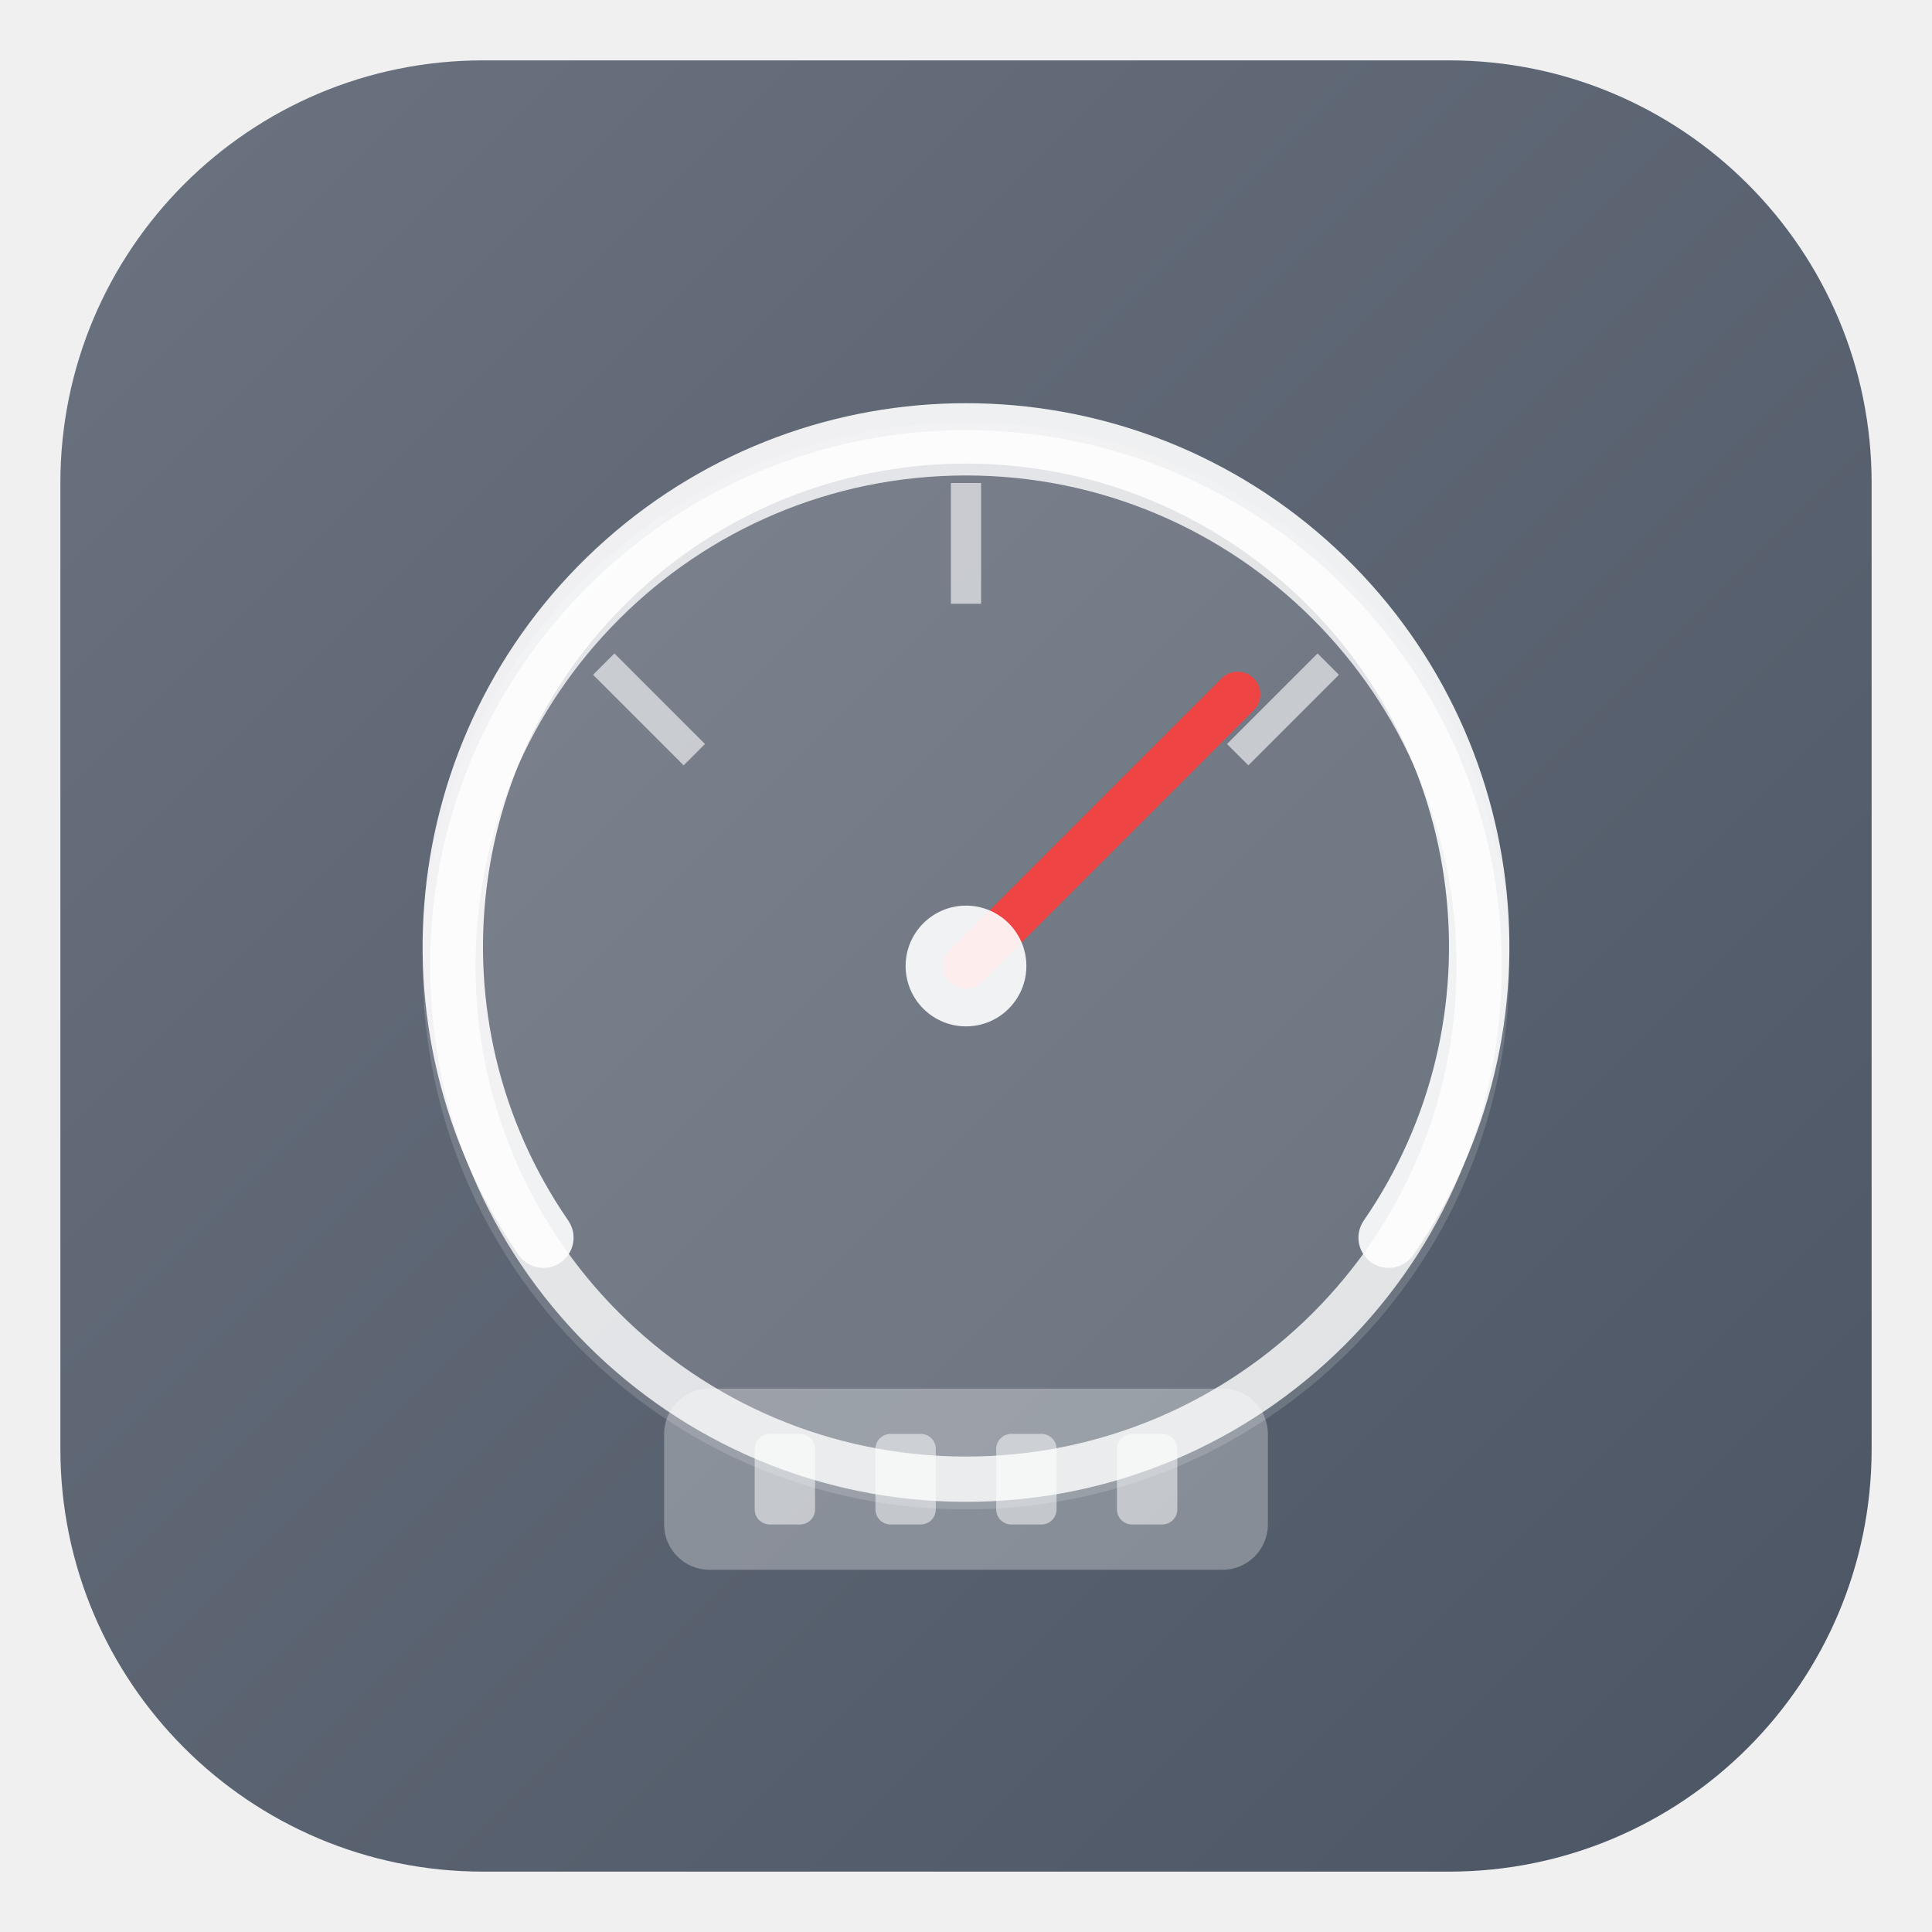
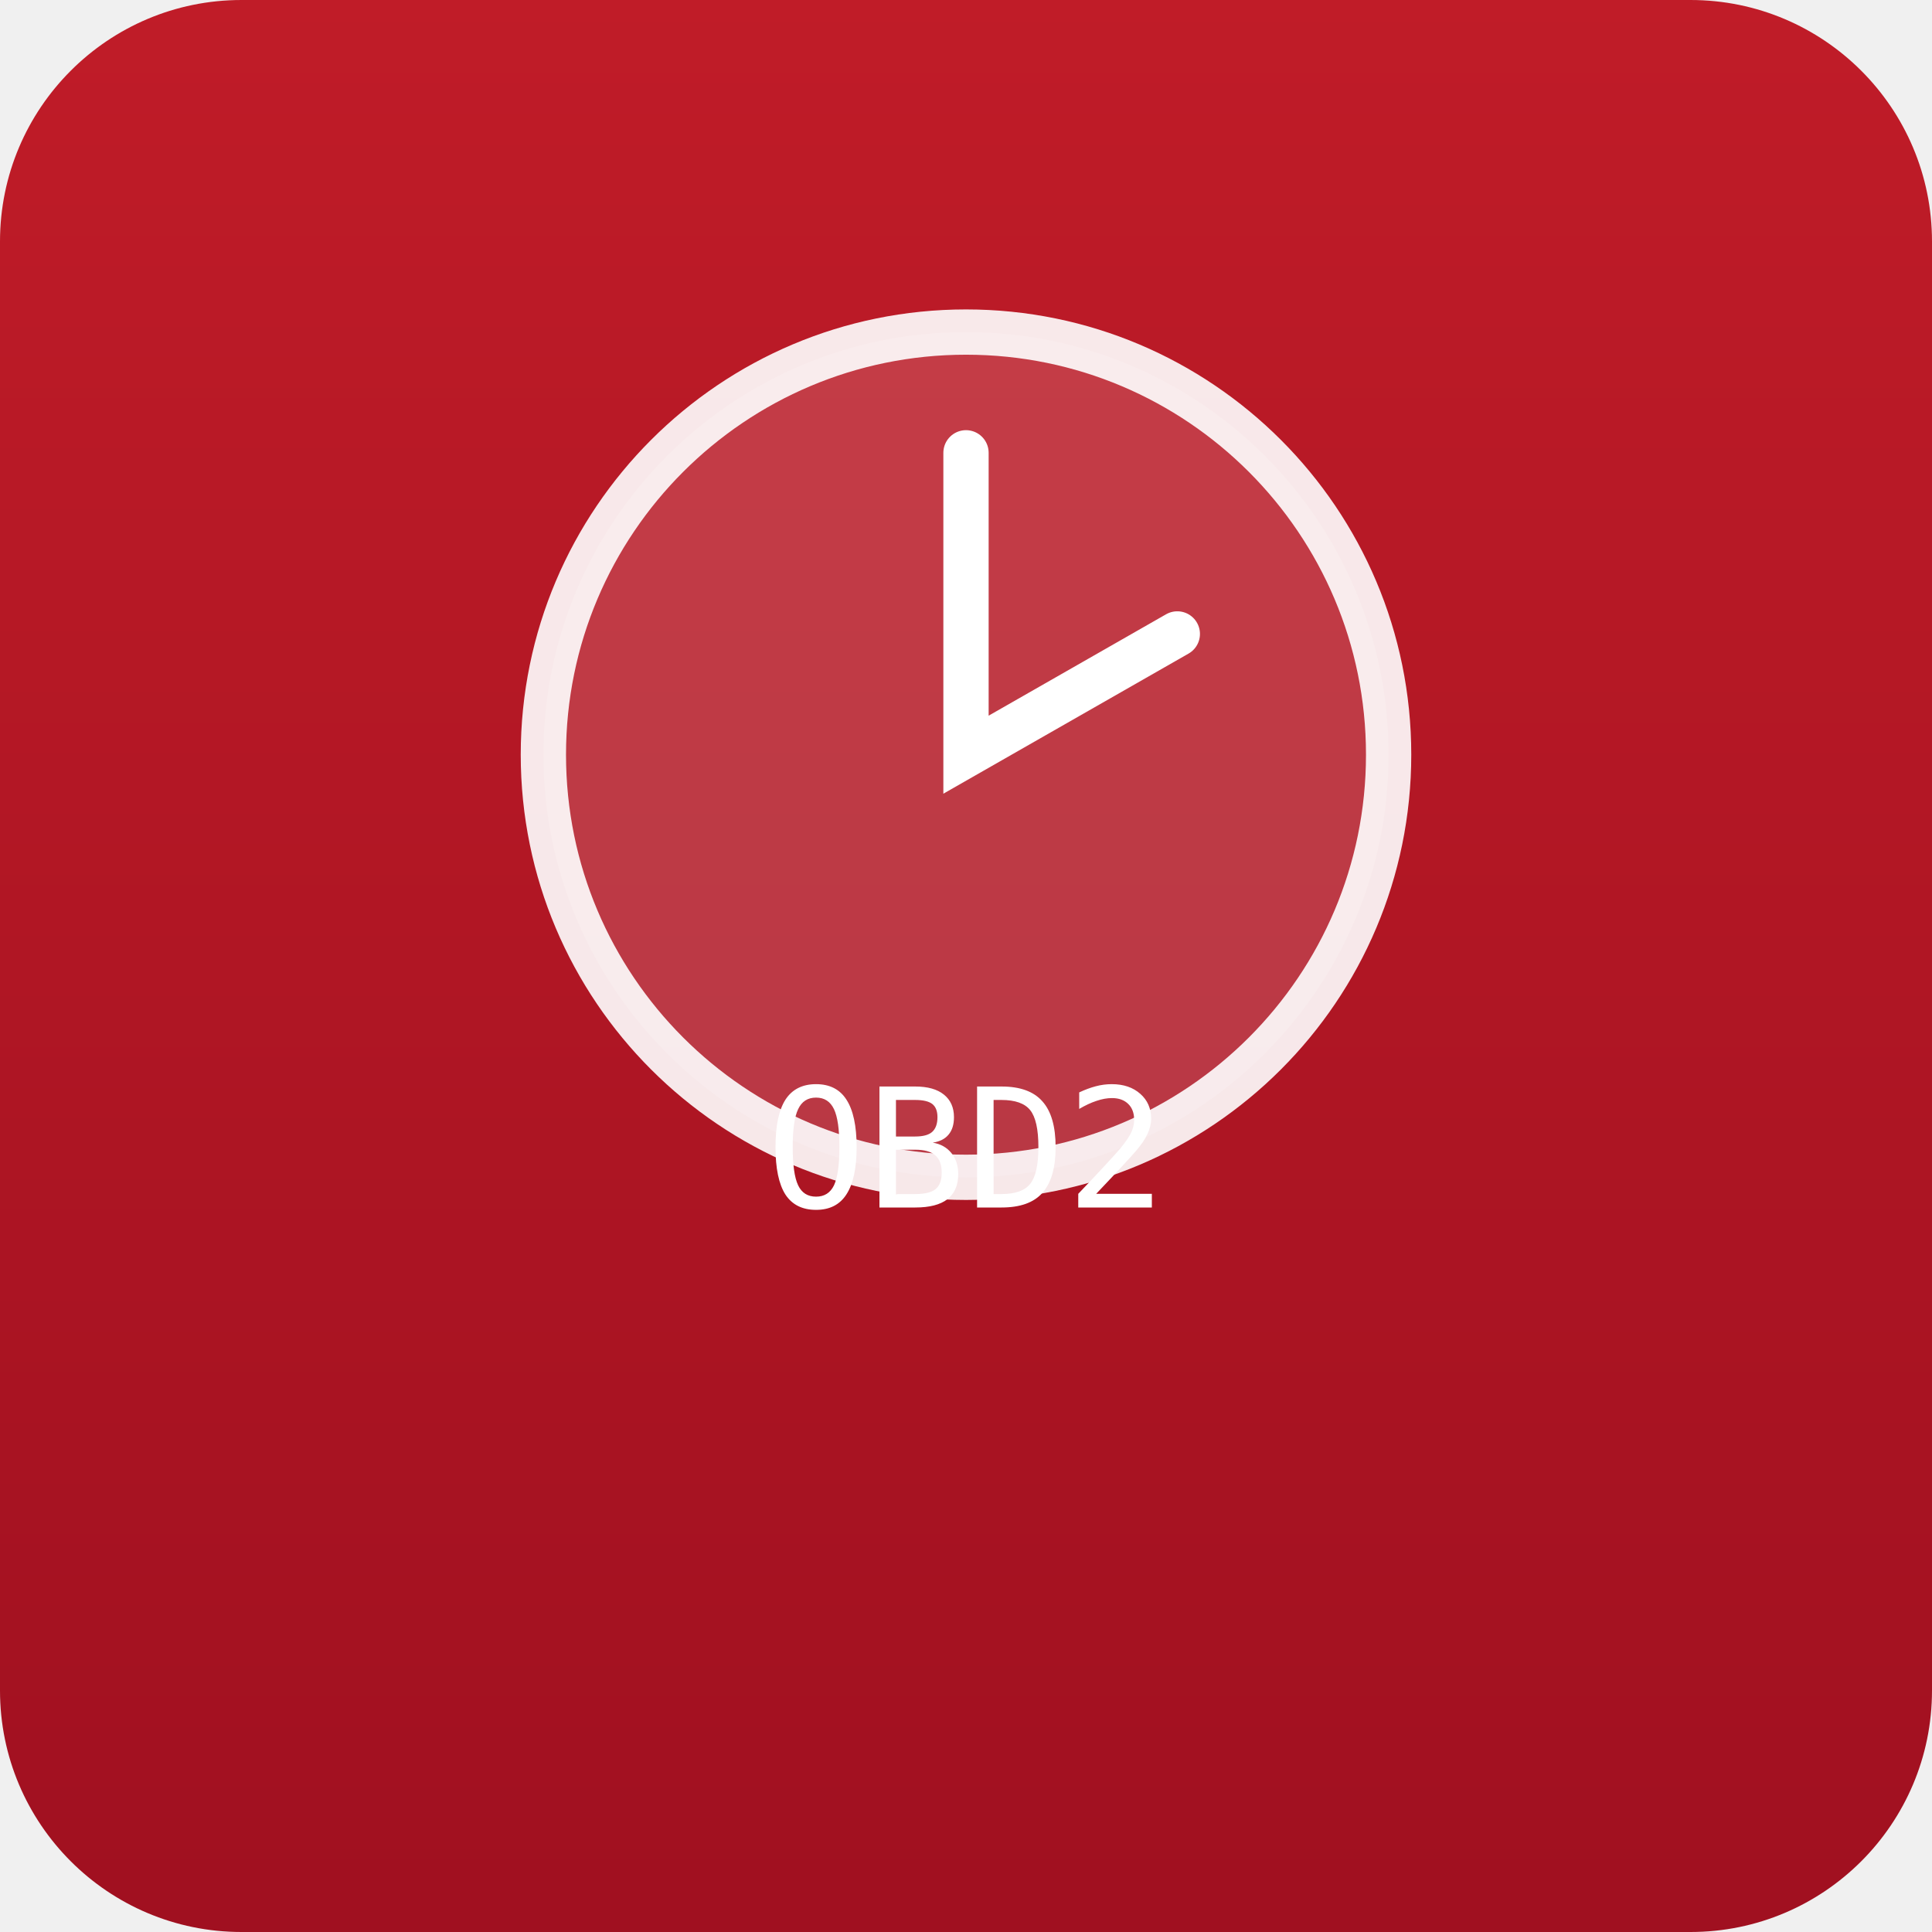
- <svg xmlns="http://www.w3.org/2000/svg" viewBox="0 0 128 128">
+ <svg xmlns="http://www.w3.org/2000/svg" width="128" height="128" viewBox="0 0 128 128">
  <defs>
-     <linearGradient id="bg" x1="0" y1="0" x2="1" y2="1">
-       <stop offset="0%" stop-color="#6b7280" />
-       <stop offset="100%" stop-color="#4b5563" />
+     <linearGradient id="bg" x1="0" y1="0" x2="0" y2="1">
+       <stop offset="0" stop-color="#c01c28" />
+       <stop offset="1" stop-color="#a01020" />
    </linearGradient>
  </defs>
-   <rect x="4" y="4" width="120" height="120" rx="28" fill="url(#bg)" />
-   <circle cx="64" cy="64" r="36" fill="white" opacity="0.15" />
-   <circle cx="64" cy="64" r="34" fill="none" stroke="white" stroke-width="3" opacity="0.8" />
-   <path d="M36 82 A34 34 0 1 1 92 82" fill="none" stroke="white" stroke-width="4" stroke-linecap="round" opacity="0.9" />
-   <line x1="40" y1="44" x2="46" y2="50" stroke="white" stroke-width="2" opacity="0.6" />
-   <line x1="64" y1="32" x2="64" y2="40" stroke="white" stroke-width="2" opacity="0.6" />
-   <line x1="88" y1="44" x2="82" y2="50" stroke="white" stroke-width="2" opacity="0.6" />
-   <line x1="64" y1="64" x2="82" y2="46" stroke="#ef4444" stroke-width="3" stroke-linecap="round" />
-   <circle cx="64" cy="64" r="4" fill="white" opacity="0.9" />
-   <rect x="44" y="92" width="40" height="12" rx="3" fill="white" opacity="0.3" />
-   <rect x="50" y="95" width="4" height="6" rx="1" fill="white" opacity="0.5" />
-   <rect x="58" y="95" width="4" height="6" rx="1" fill="white" opacity="0.5" />
-   <rect x="66" y="95" width="4" height="6" rx="1" fill="white" opacity="0.5" />
-   <rect x="74" y="95" width="4" height="6" rx="1" fill="white" opacity="0.5" />
+   <rect width="128" height="128" rx="16" fill="url(#bg)" />
+   <circle cx="64" cy="50" r="28" fill="white" opacity="0.15" />
+   <circle cx="64" cy="50" r="28" fill="none" stroke="white" stroke-width="3" opacity="0.9" />
+   <path d="M64 30 L64 50 L78 42" stroke="white" stroke-width="3" stroke-linecap="round" fill="none" />
+   <text x="64" y="80" font-size="11" text-anchor="middle" fill="white" font-family="monospace">OBD2</text>
</svg>
